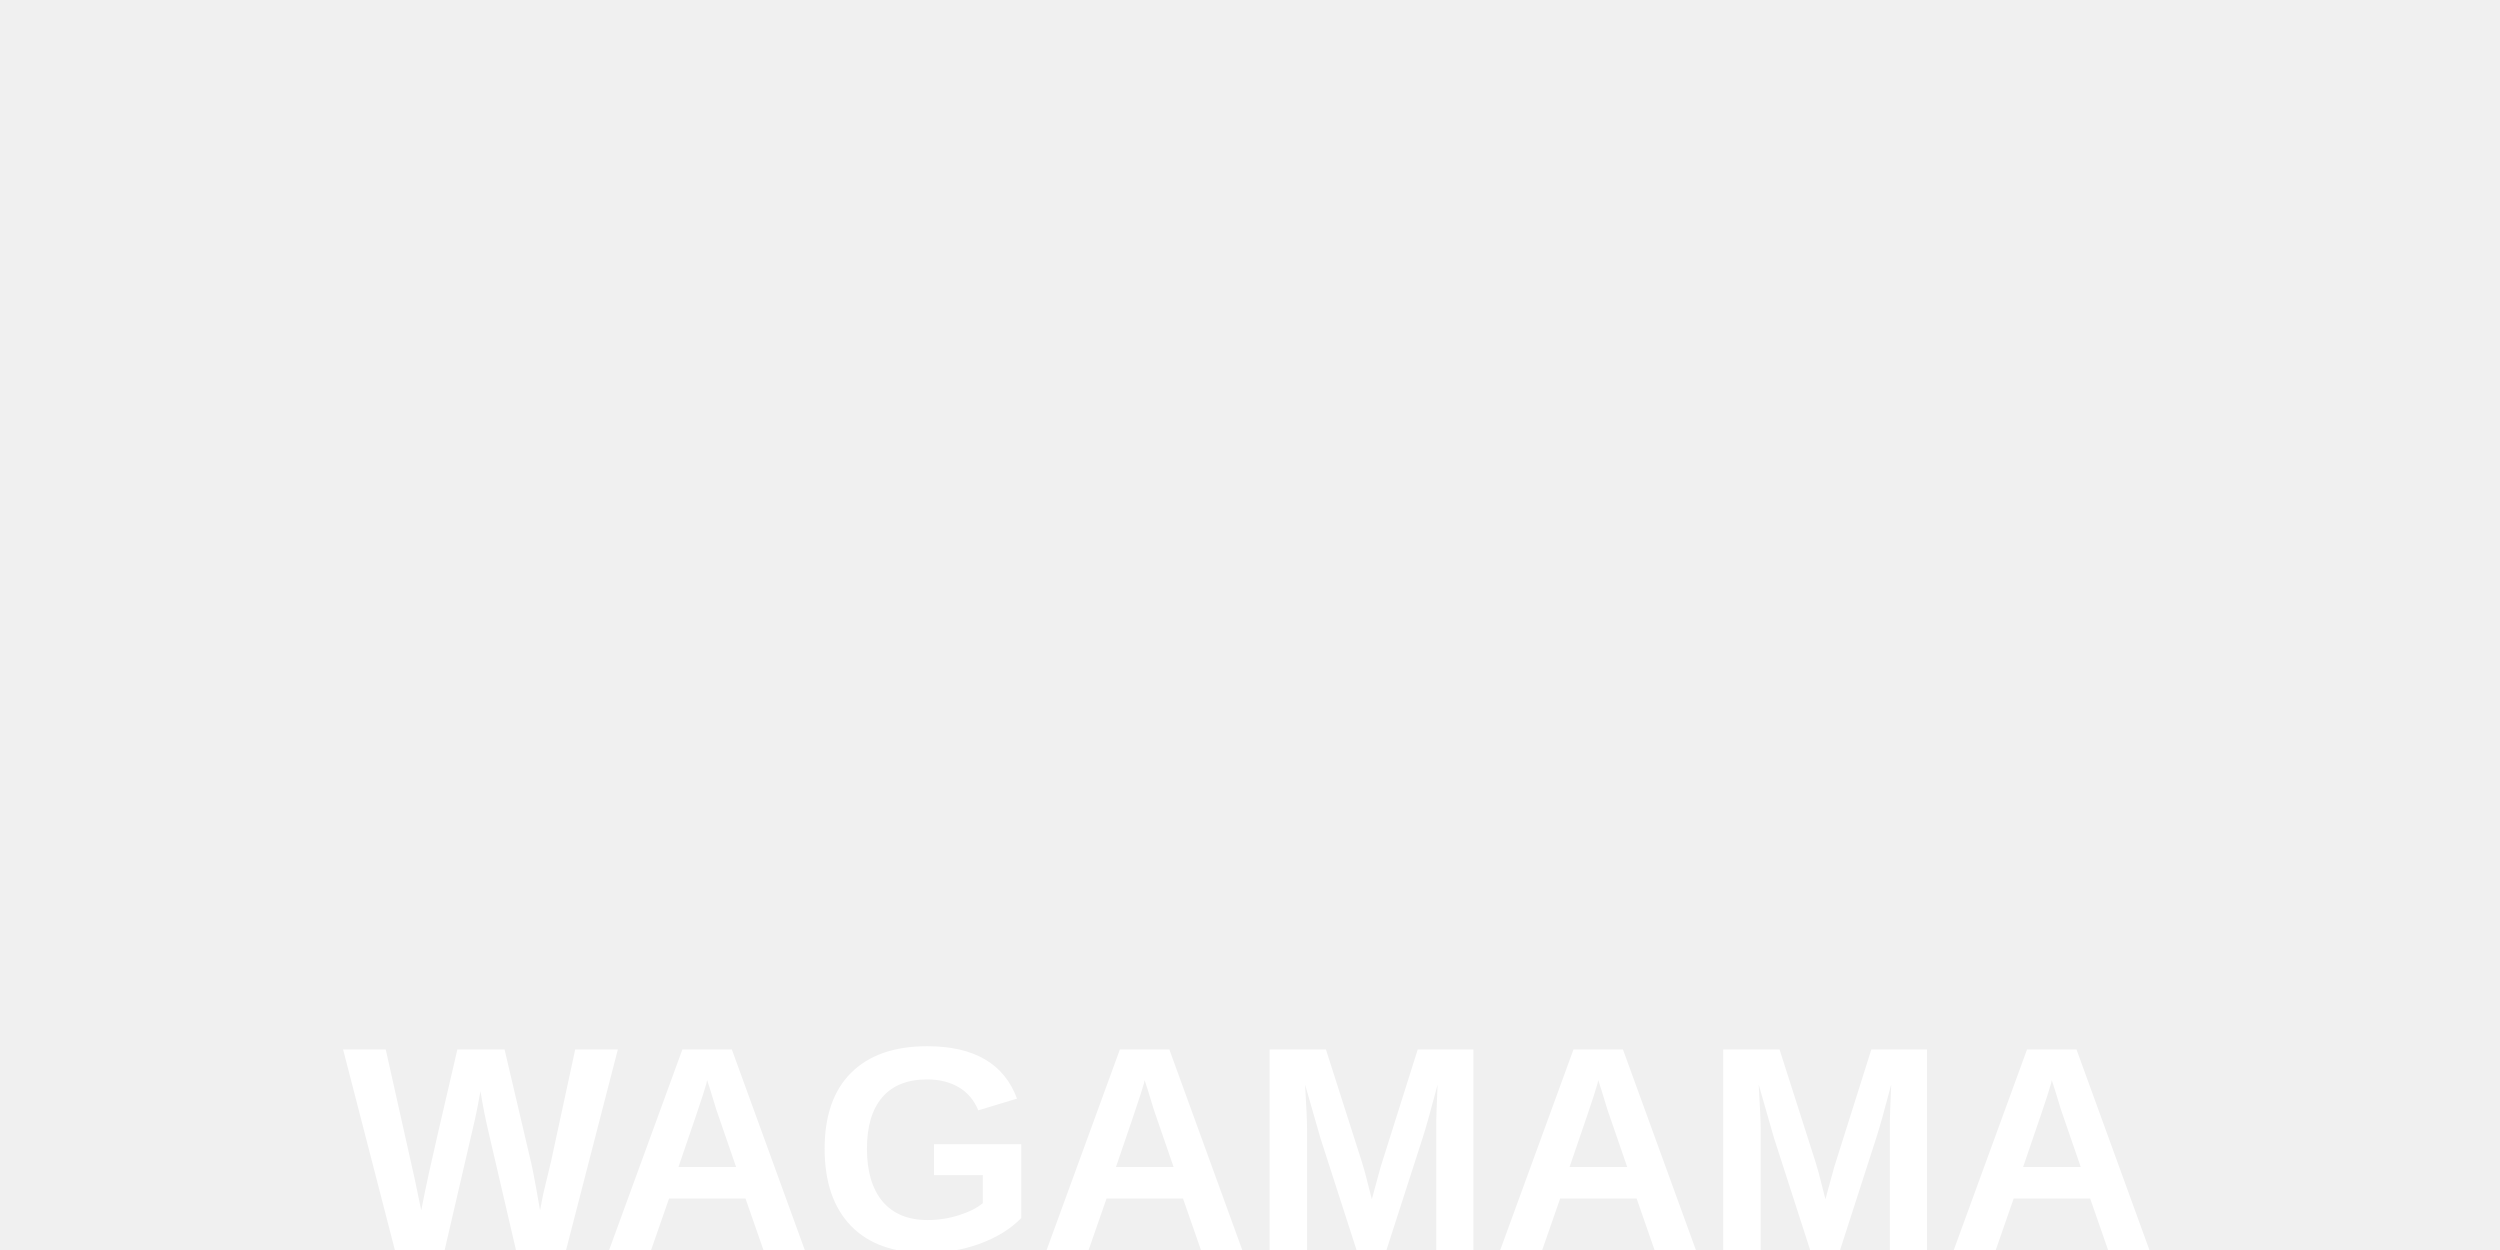
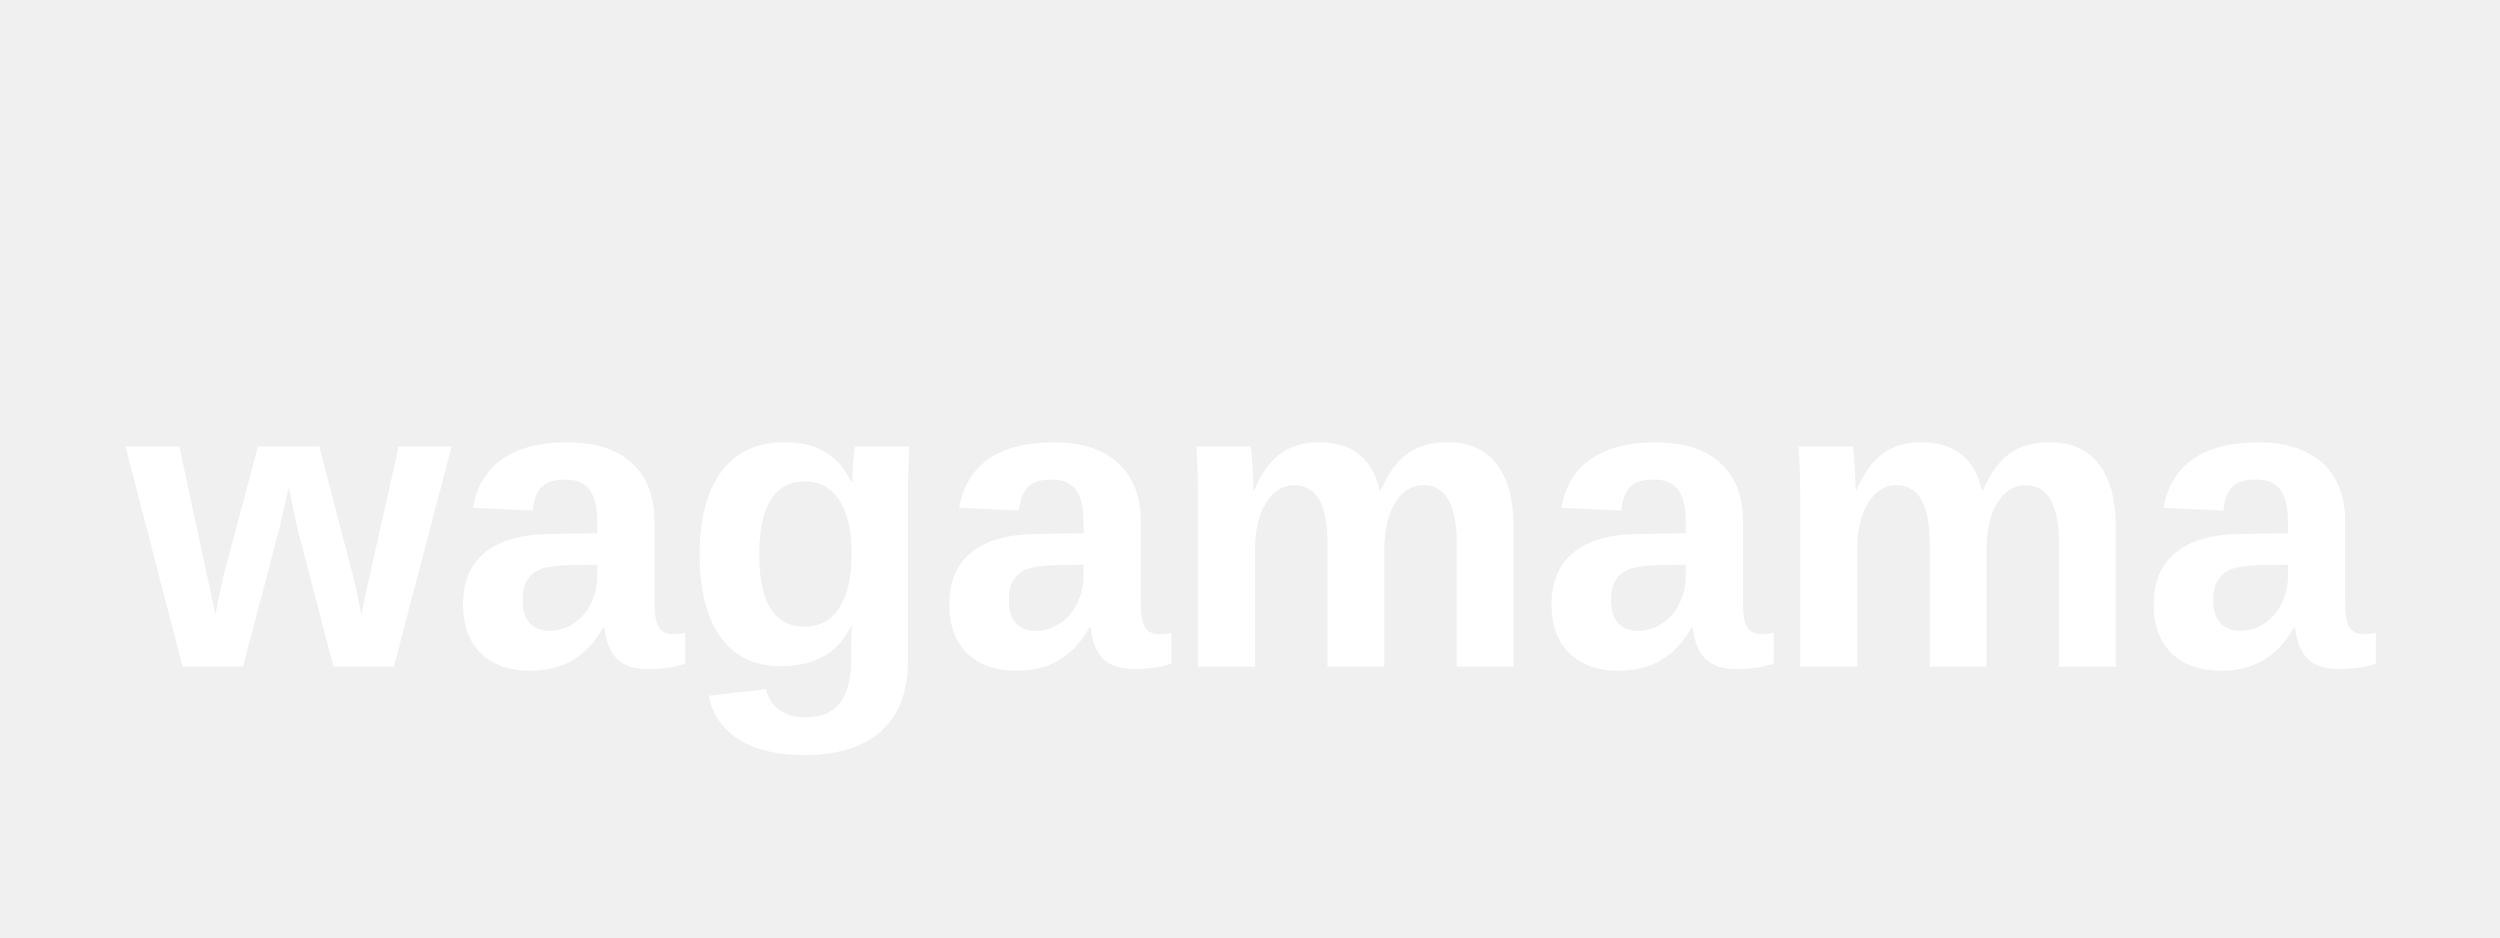
- <svg xmlns="http://www.w3.org/2000/svg" viewBox="0 0 120 60">
-   <text x="60" y="60" text-anchor="middle" font-family="Arial, Helvetica, sans-serif" font-weight="700" font-size="14" fill="#fff">WAGAMAMA</text>
+ <svg xmlns="http://www.w3.org/2000/svg" viewBox="0 0 240 90" fill="#ffffff" role="img">
+   <text x="120" y="64" text-anchor="middle" font-family="Arial, Helvetica, sans-serif" font-weight="800" font-size="40" letter-spacing="0" textLength="220" lengthAdjust="spacingAndGlyphs" fill="#ffffff">wagamama</text>
</svg>
